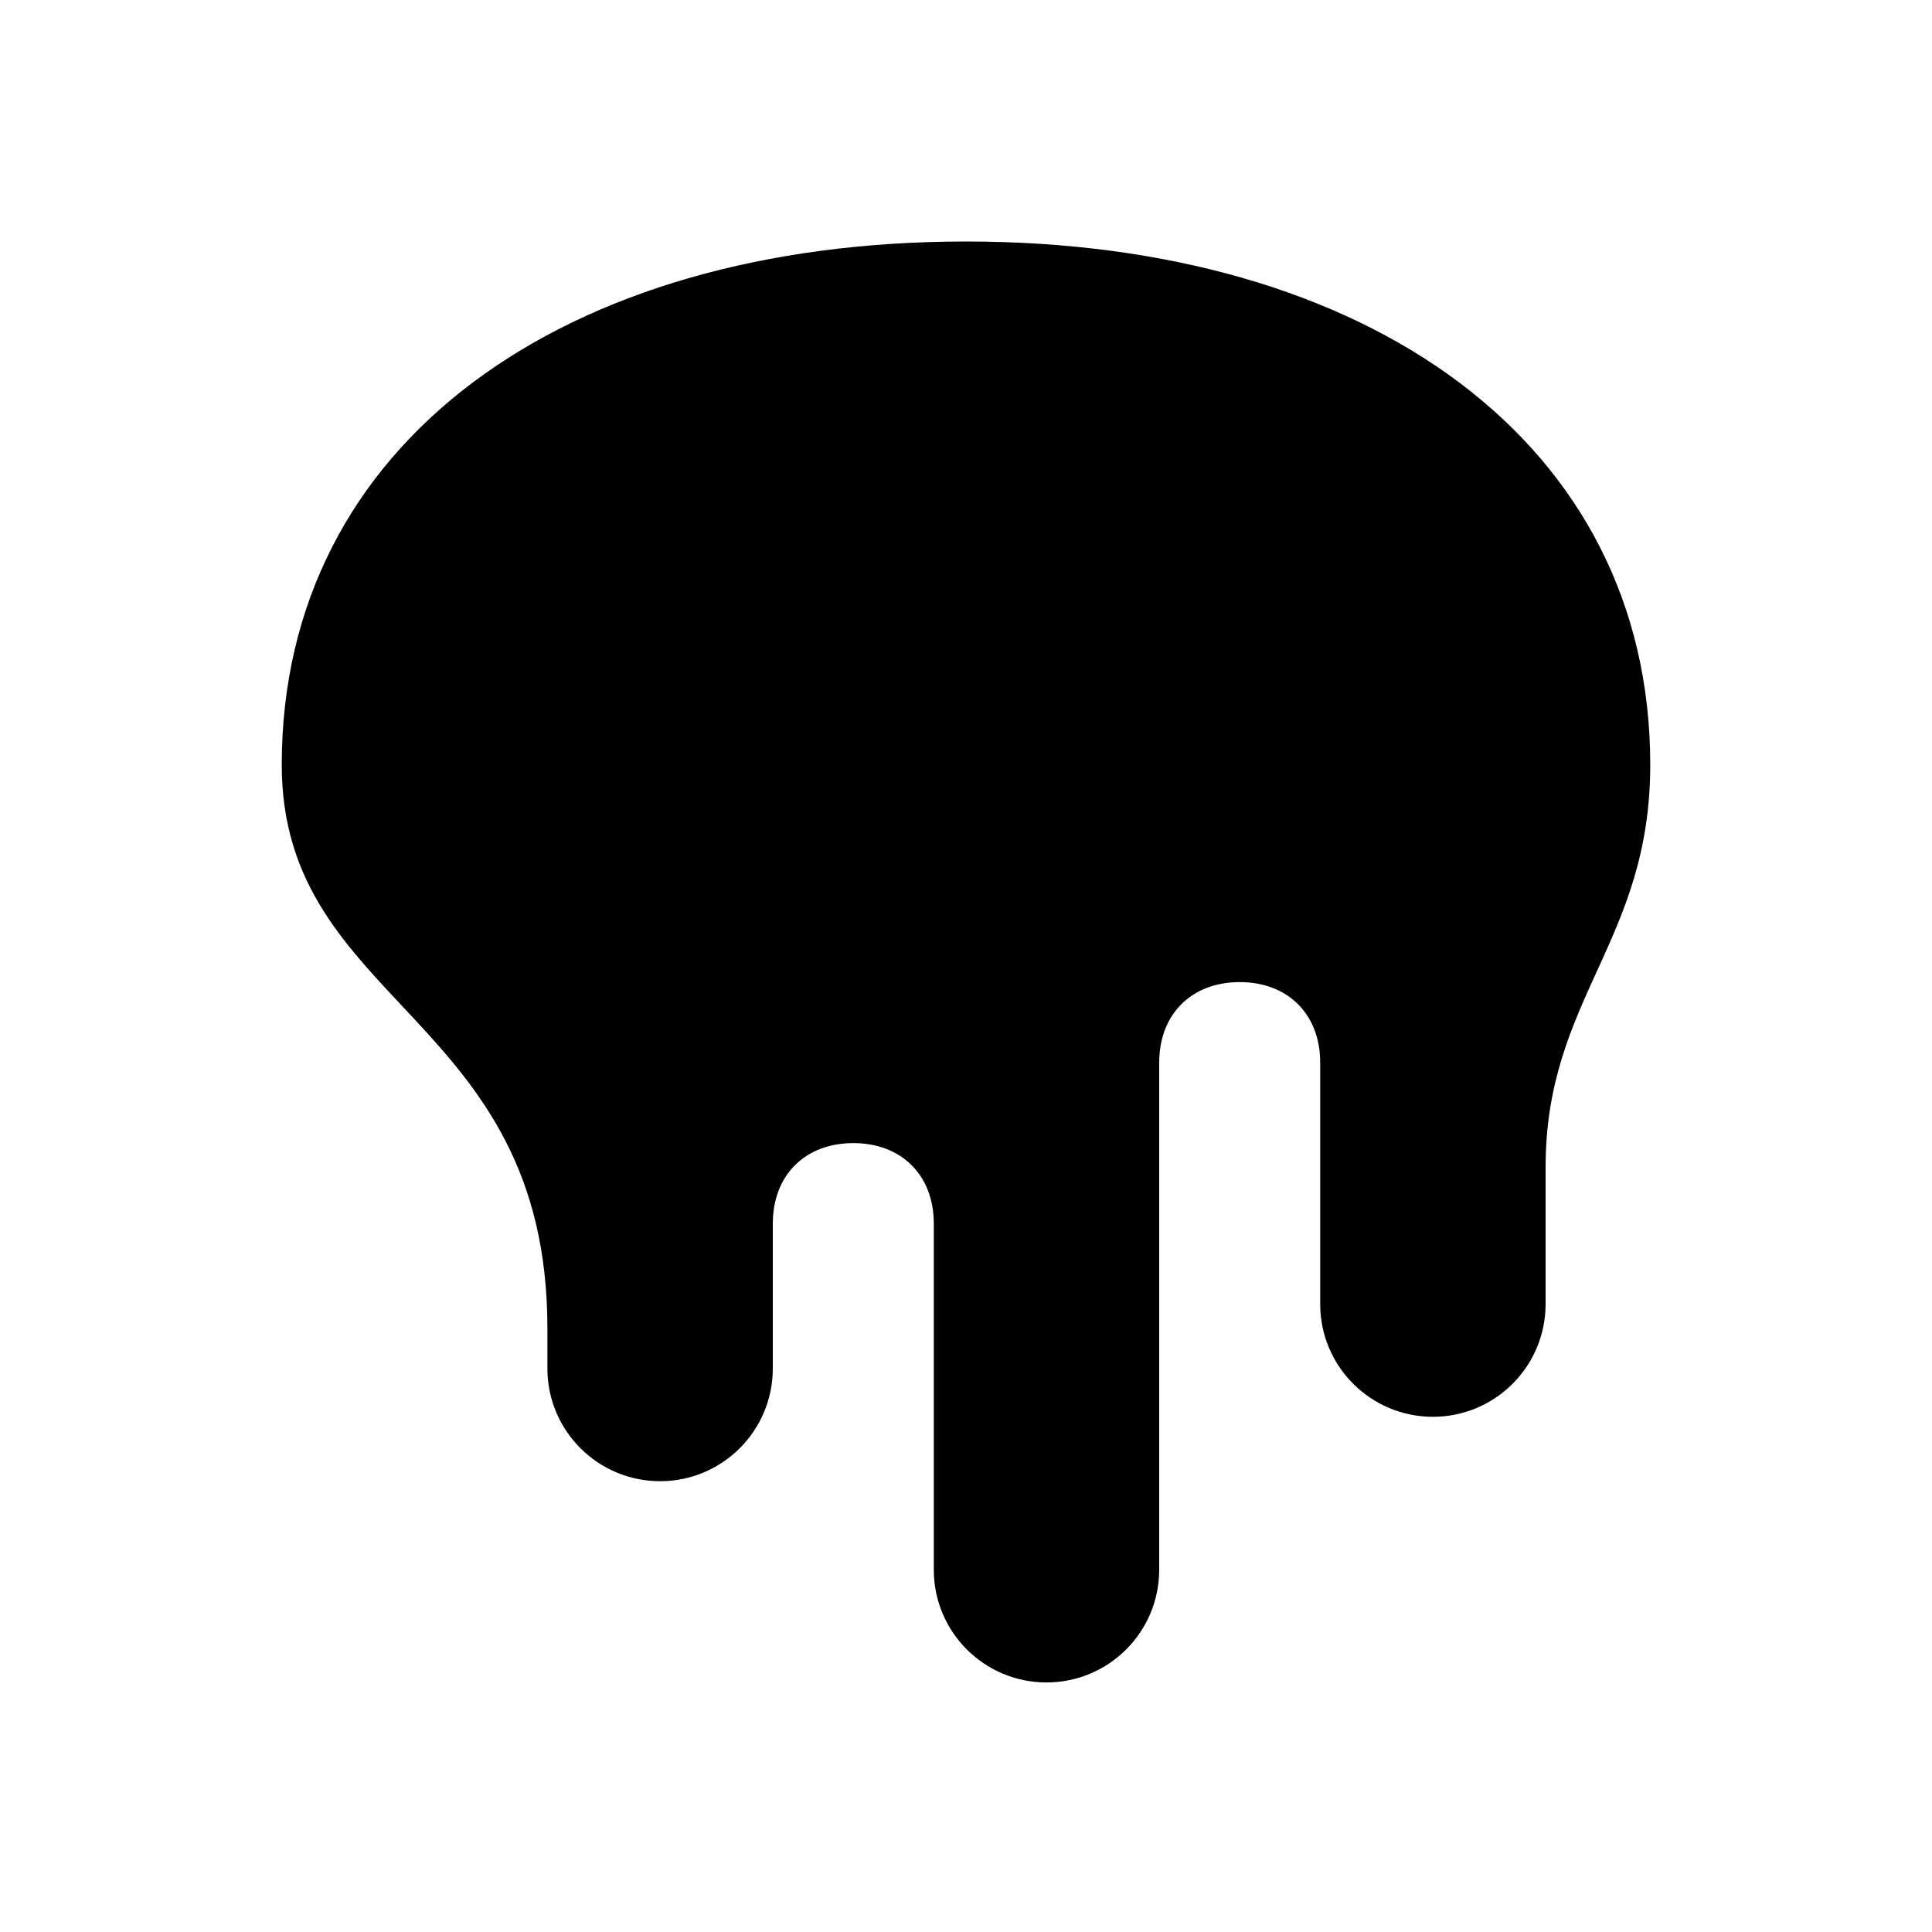
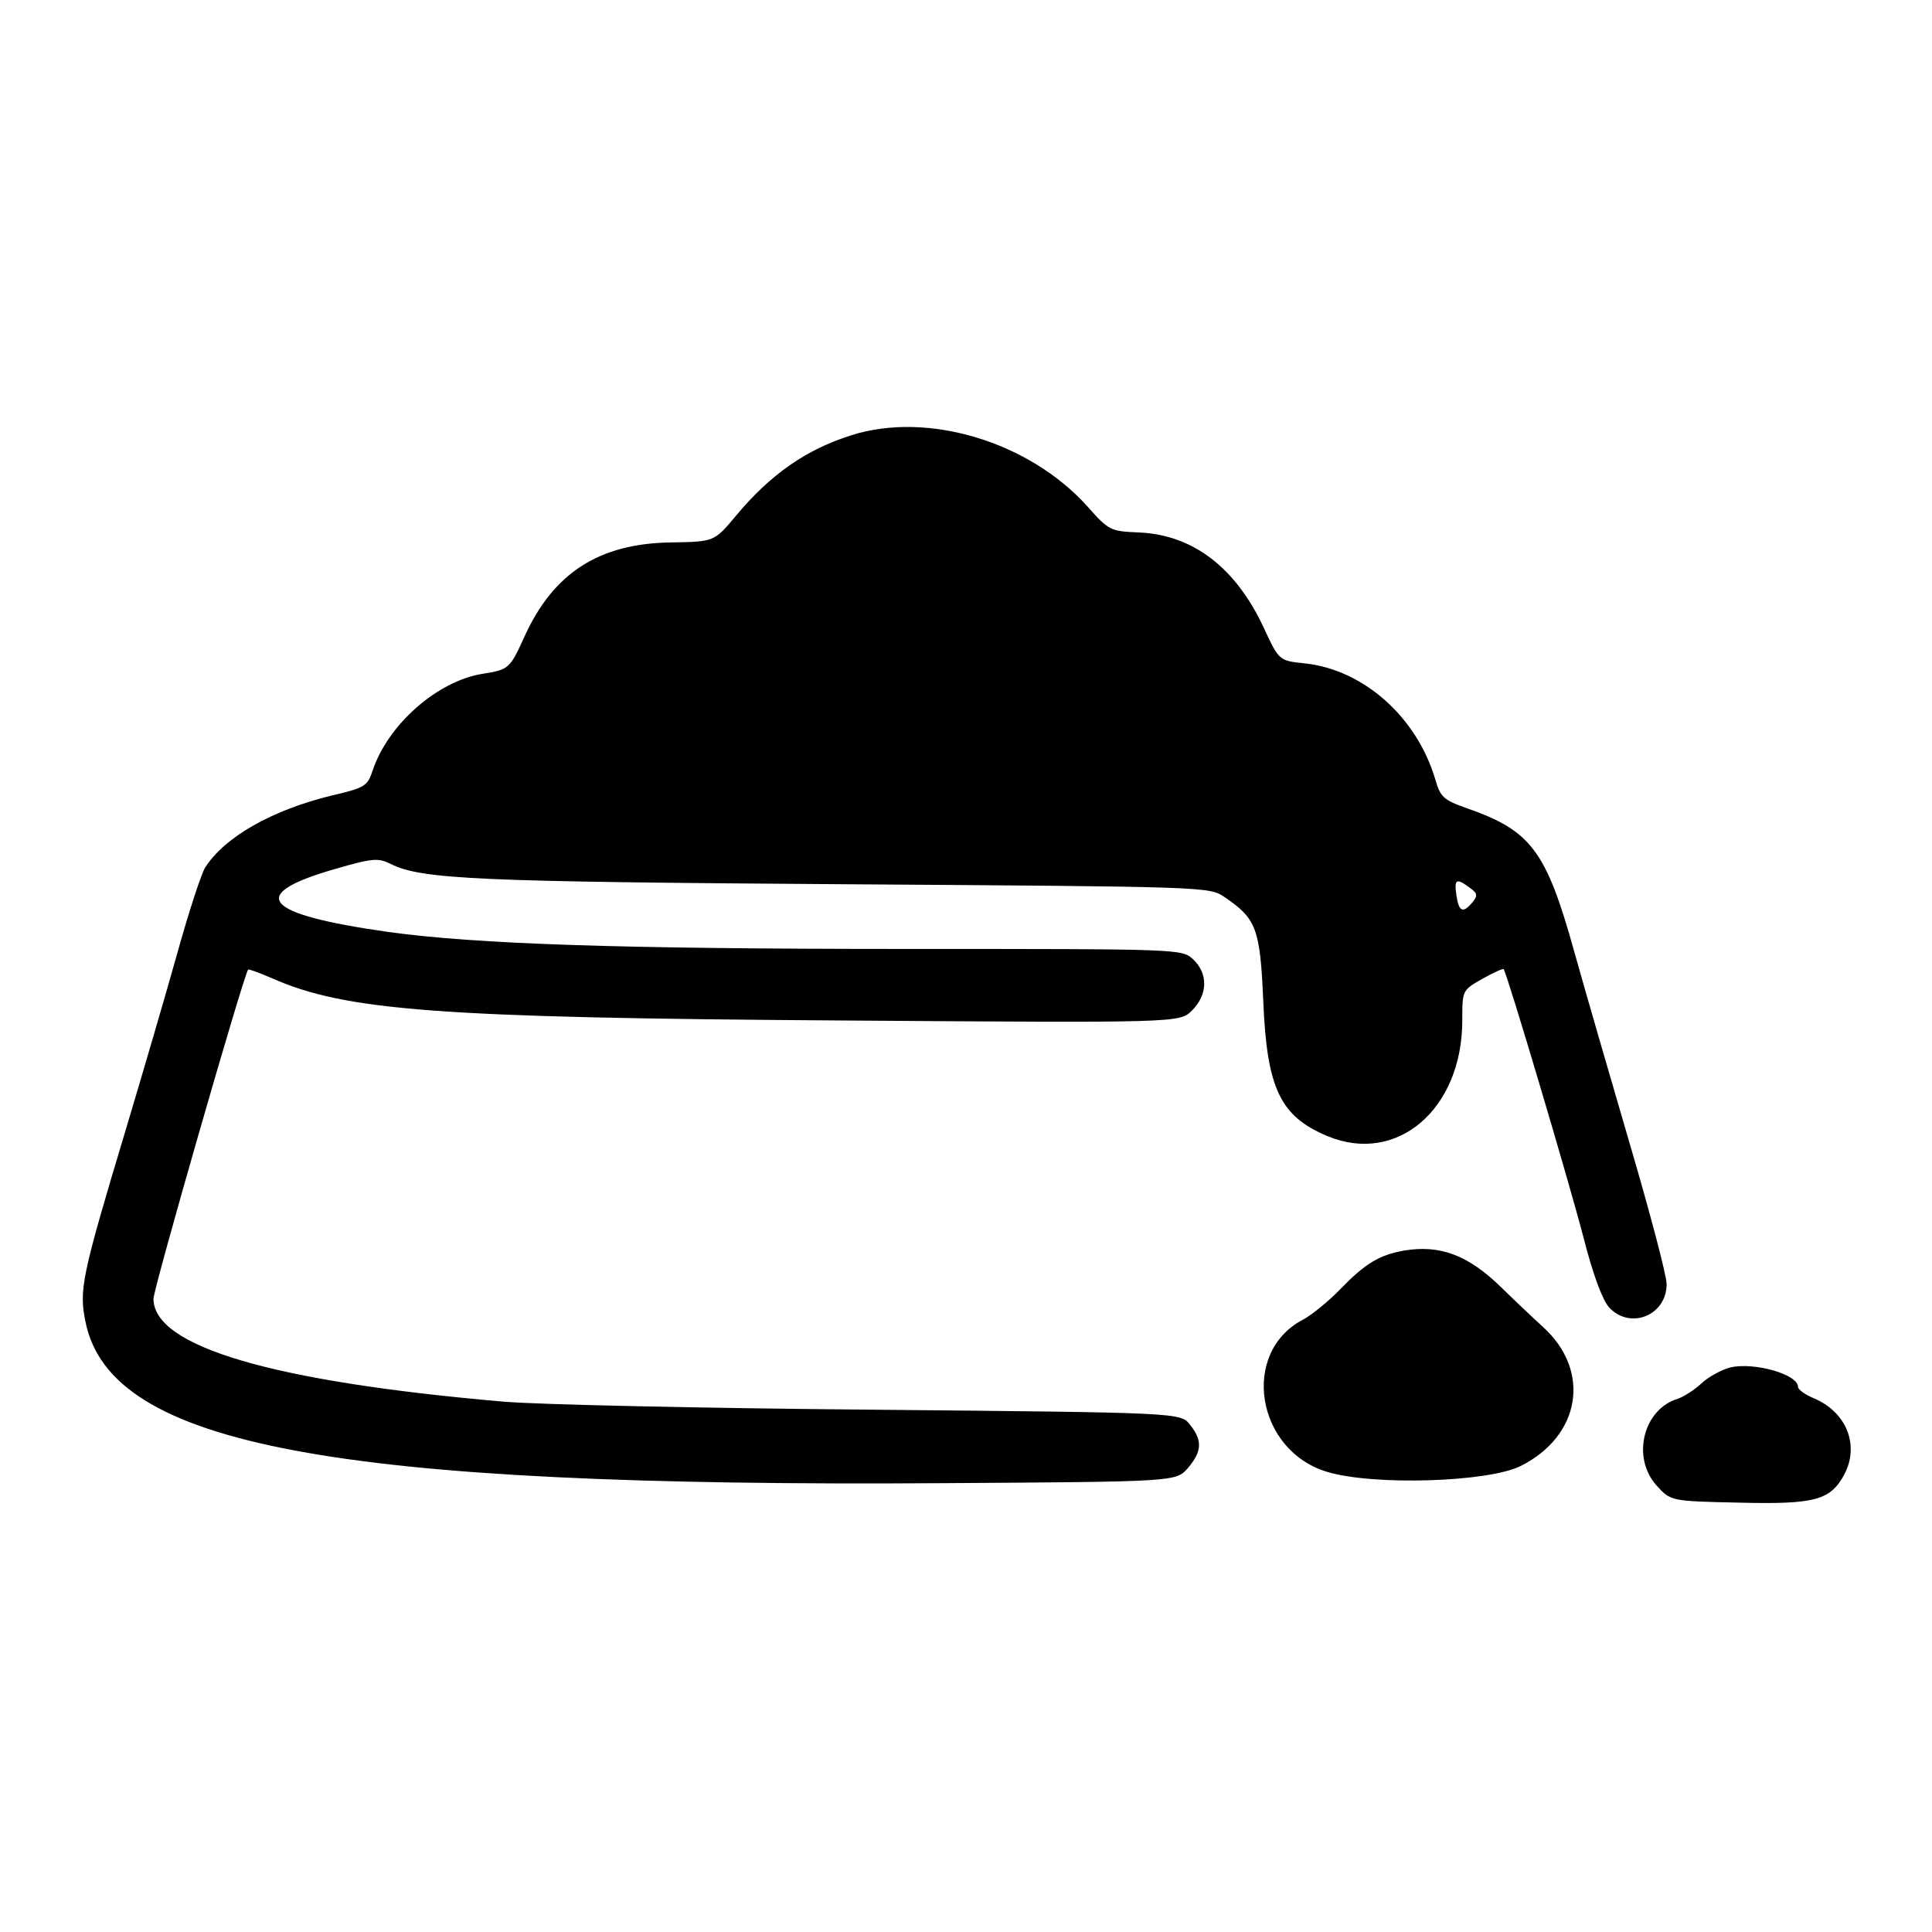
<svg xmlns="http://www.w3.org/2000/svg" viewBox="0 0 24 24" width="24" height="24" fill="none" stroke="currentColor" stroke-width="2" stroke-linecap="round" stroke-linejoin="round">
-   <path d="M3.5 9.5C3.5 5.5 7 3 12 3s8.5 2.5 8.5 6.5c0 2.2-1.3 2.9-1.3 5v1.7a1.4 1.4 0 0 1-2.8 0v-3c0-.6-.4-1-1-1s-1 .4-1 1v6.3a1.4 1.4 0 0 1-2.8 0v-4.3c0-.6-.4-1-1-1s-1 .4-1 1v1.8a1.4 1.4 0 0 1-2.8 0v-.5C6.8 12.6 3.5 12.5 3.5 9.5z" fill="currentColor" stroke="none" />
+   <g fill="currentColor" stroke="none" transform="translate(1.000 5.321) scale(0.06044)">
+     <g transform="translate(0,221) scale(0.05,-0.05)">
+       <path d="M3170 4392 c-188 -59 -336 -163 -477 -333 -88 -105 -88 -105 -265 -108 -296 -4 -484 -125 -603 -387 -60 -132 -64 -136 -172 -153 -187 -30 -390 -209 -453 -400 -20 -61 -32 -69 -166 -100 -247 -60 -442 -171 -522 -297 -15 -24 -66 -179 -112 -344 -46 -165 -142 -493 -213 -730 -183 -609 -194 -661 -166 -795 105 -507 1015 -678 3526 -661 956 6 956 6 1005 62 58 68 61 113 9 178 -39 50 -39 50 -1305 62 -696 6 -1378 21 -1516 33 -949 82 -1440 226 -1440 423 0 42 371 1332 389 1353 3 3 46 -13 97 -35 303 -134 683 -163 2328 -174 1404 -10 1404 -10 1455 41 65 65 67 151 5 210 -47 43 -47 43 -1185 43 -1176 0 -1765 20 -2125 70 -515 73 -583 153 -220 258 159 46 179 47 232 21 126 -63 359 -73 1859 -83 1499 -10 1505 -10 1568 -53 131 -89 146 -129 159 -429 15 -357 69 -472 263 -553 286 -120 555 110 555 475 0 124 0 124 82 171 45 25 84 43 88 40 13 -14 269 -874 329 -1106 39 -152 78 -256 105 -285 87 -93 236 -32 236 96 0 35 -67 289 -148 565 -81 277 -186 638 -232 803 -115 413 -177 496 -440 588 -97 34 -110 46 -131 119 -76 257 -296 452 -538 477 -104 11 -104 11 -167 146 -115 248 -292 383 -514 392 -116 5 -123 8 -210 106 -239 267 -657 393 -970 294z m2540 -1860 c33 -23 34 -33 12 -60 -39 -47 -56 -40 -66 28 -10 67 -1 73 54 32z M5440 1040 c-101 -18 -159 -53 -260 -157 -49 -51 -119 -108 -155 -127 -258 -135 -193 -539 101 -626 191 -57 663 -42 795 25 246 124 289 390 92 570 -46 42 -123 115 -173 164 -136 133 -252 176 -400 151z M6783 560 c-36 -9 -90 -38 -120 -66 -29 -27 -73 -55 -97 -63 -142 -43 -191 -240 -88 -356 59 -65 59 -65 338 -71 316 -8 379 10 436 119 61 120 6 254 -127 310 -36 15 -65 36 -65 47 0 51 -178 102 -277 80z" />
+     </g>
+   </g>
</svg>
